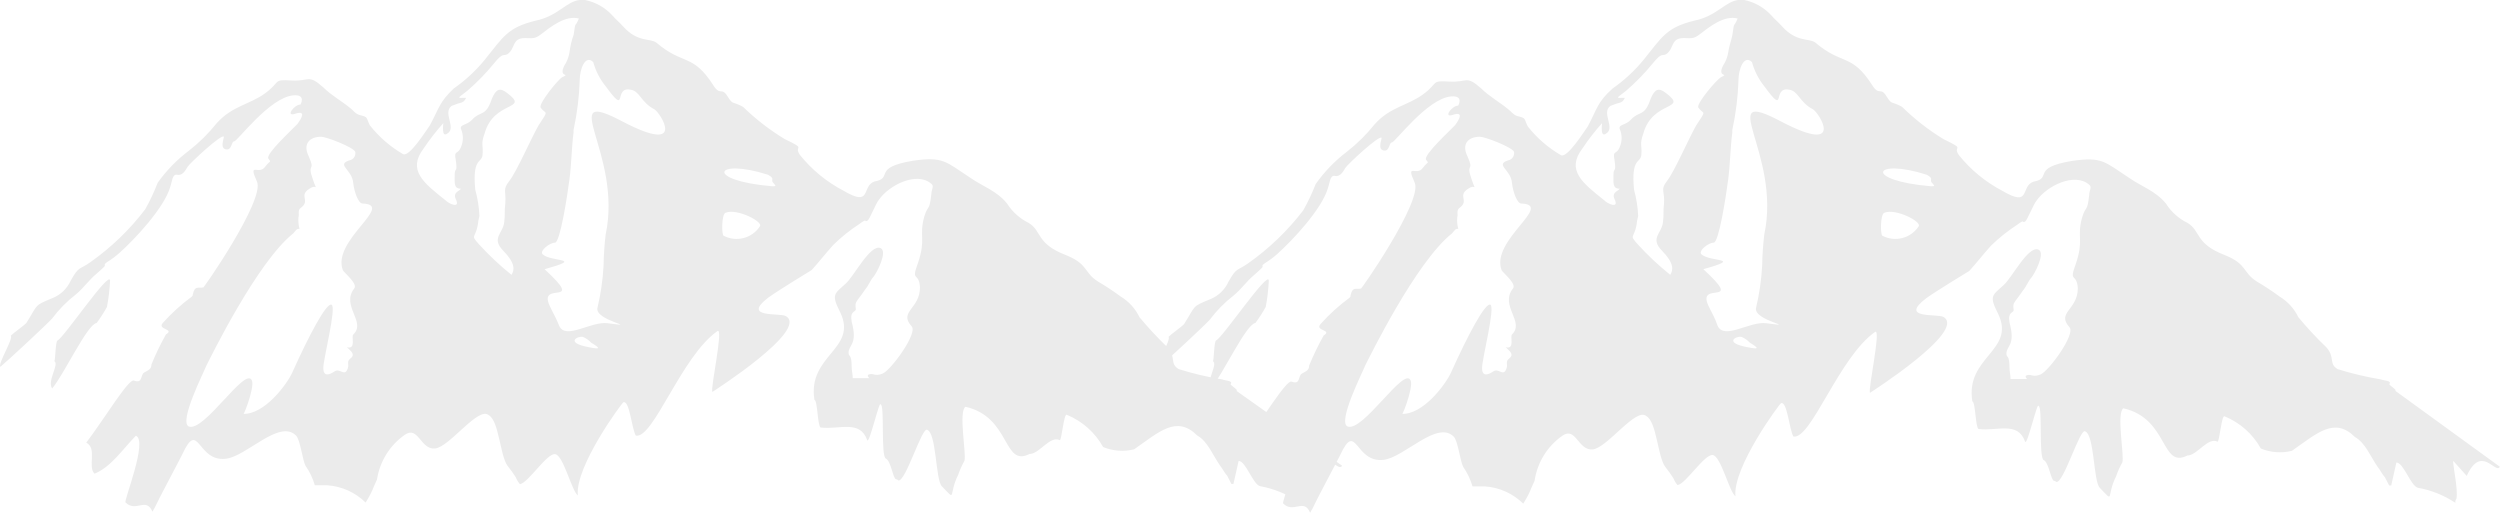
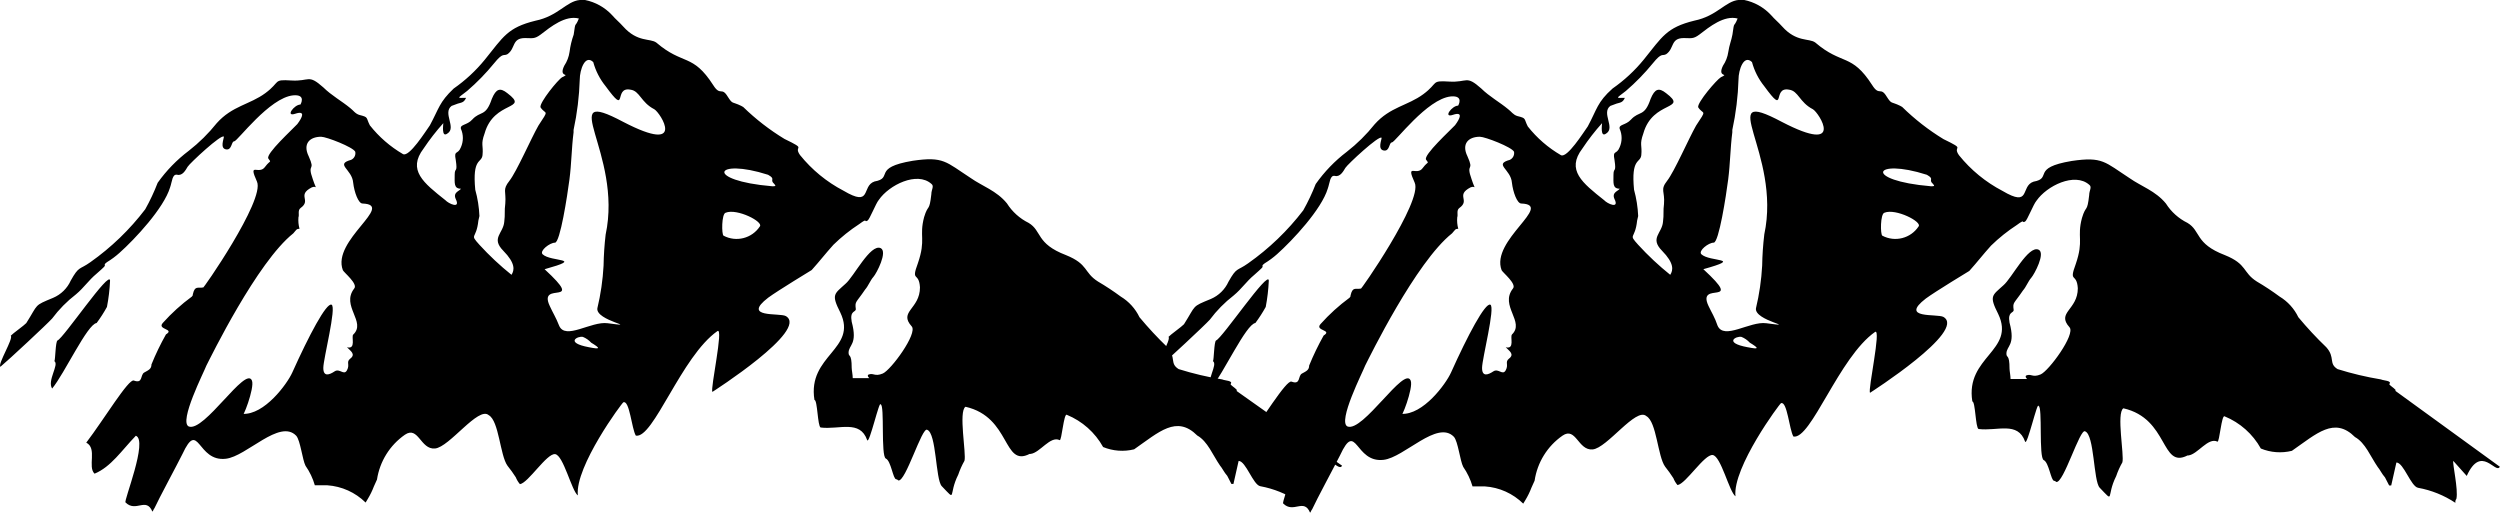
<svg xmlns="http://www.w3.org/2000/svg" id="mountain2" data-name="Layer 1" viewBox="0 0 666 136.61">
  <defs>
-     <style>.mountain2-cls-1{fill:#ebebeb;}</style>
+     <style />
  </defs>
  <path class="mountain2-cls-1" d="M334.47,106.64v-.31c-.55-.61-1.65-1.22-1.65-1.53.82-.92-1.66-.92-2.21-1.23A84.21,84.21,0,0,1,319,100.82c-2.49-1.53-.56-3.07-3-5.82a98.74,98.74,0,0,1-7.44-8,13,13,0,0,0-5-5.51,67.93,67.93,0,0,0-6.06-4c-3.86-2.45-2.48-4.6-8.55-7.05-8-3.06-6.34-6.43-9.92-8.57a14.33,14.33,0,0,1-5.79-5.21c-2.75-3.37-6.61-4.6-9.64-6.74-6.62-4.29-7.17-5.82-15.44-4.6-11,1.84-5,4.6-10.2,5.52-3.58,1.22-.55,7-8.26,2.45a36.56,36.56,0,0,1-11.58-9.5c-1.93-2.75,2.2-1.22-4.14-4.29A61.36,61.36,0,0,1,203,31l-.55-.31c-2.48-1.22-2.21-.3-3.58-2.45-1.66-2.76-1.93,0-3.86-3.06-5.52-8.58-8-5.21-15.16-11.34-1.66-1.22-5,0-8.82-4.28-1.1-1.23-1.93-1.84-3-3.07a13.47,13.47,0,0,0-7.17-4h-1.38c-3.58.31-5.79,4.29-11.85,5.52-7.44,1.83-8.54,4.28-13.5,10.41a40.75,40.75,0,0,1-8.27,7.66c-3.86,3.67-3.86,5.2-6.34,9.8-1.1,1.53-5.51,8.58-7.17,7.66a31.36,31.36,0,0,1-8.82-7.66c-1.1-2.14-.27-2.14-2.75-2.76-1.11-.3-1.66-1.22-2.48-1.84-2.21-1.83-5-3.36-7.17-5.51-4.14-3.67-3.58-1.53-8.55-1.84s-2.75.31-6.89,3.37-8.82,3.37-12.95,8a44.57,44.57,0,0,1-7.44,7.35A38.94,38.94,0,0,0,47,51.19a54.66,54.66,0,0,1-3.31,7.05A66.76,66.76,0,0,1,29.08,72.33c-3,2.14-3,.92-5.23,4.9a9,9,0,0,1-4.69,4.6C13.93,84,15.3,83.36,12,88.56c-.55.62-3.59,2.76-4.14,3.37.83.62-3.58,7.66-2.75,8.27,2.2-1.83,12.4-11.33,13.78-12.86a33,33,0,0,1,6.34-6.43c2.2-1.84,3.3-3.68,5.51-5.52.27-.3,2.2-1.83,2.2-2.14s-.27-.31.55-.92a22.47,22.47,0,0,0,3.31-2.45c4.14-3.68,11.85-11.95,13.51-17.46.55-1.53.55-3.68,1.93-3.37s2.2-1.22,2.75-2.14,9.1-8.89,9.65-8c0,.61-1.1,3.07.55,3.37s1.38-2.14,2.21-2.14,9.37-11.64,15.71-12.25c3.58-.31,1.93,2.45,1.93,2.45-1.66,0-4.14,3.37-1.38,2.45s1.93.92.55,2.75c-1.1,1.23-8.55,8-7.72,9.19s.55.31-.83,2.15c-1.65,2.45-4.68-1.54-2.2,4,2.2,4.9-14.88,29.4-14.33,28.18-1.38.31-2.21-.61-2.76,1.84,0,.3,0,.3-.27.61a50.32,50.32,0,0,0-7.72,7c-1.66,1.84,3.31,1.54.83,3.07a69.55,69.55,0,0,0-3.86,8c0,1.23-.83,1.53-1.93,2.15s-.28,3.06-2.76,2.14c-1.38-.61-8,10.41-12.68,16.54,3,1.53.28,6.43,2.21,8.27,4.41-1.84,7.16-6.13,11-10.11,3.31,1.23-3.31,17.46-2.75,17.77,2.75,2.76,5.51-1.53,7.16,2.45.28-.31.28-.61.55-.92,1.11-2.45,6.07-11.64,7.44-14.4,4.41-9.49,3.86,2.15,11.58,1.23,5.51-.61,14.33-10.72,18.74-6.13,1.11,1.23,1.66,6.44,2.48,8a17.32,17.32,0,0,1,2.48,5.2H92.2a16.07,16.07,0,0,1,10.2,4.6l.55-.92a20.24,20.24,0,0,0,1.65-3.37l.83-1.84a17.81,17.81,0,0,1,7.44-11.94c3.59-2.45,4.14,4,8,3.67s11.57-11.33,14.33-8.88c2.75,1.53,3,10.72,5,13.48a34,34,0,0,1,2.2,3.06,6.59,6.59,0,0,0,1.11,1.84c2.2-.31,7.16-8.27,9.37-8s4.41,9.81,6.06,11c-.83-7.66,11.85-24.81,12.13-24.81,1.65-.61,2.2,7,3.31,8.88,4.68.92,12.12-21.13,21.77-27.87,1.65-.92-1.93,15.31-1.38,16.23,0,0,25.91-16.54,19.57-20.21-1.65-.92-11.85.61-4.69-4.9,2.49-1.84,11.58-7.36,11.58-7.36,2.21-2.45,3.58-4.28,5.79-6.73a44.71,44.71,0,0,1,6.89-5.52c2.48-1.84,1.1-.3,2.2-.92.56-.3,2.21-4.59,3-5.51,2.75-4,10.19-7.66,14-4.29.83.61,0,1.53,0,2.76-.55,4.9-.82,2.45-1.93,6.12-1.37,5.21.55,5.82-1.65,12.26-1.93,5.2.28,2.14.55,6.43,0,5.82-5.79,6.43-2.2,10.41,1.65,1.84-5.52,11.64-7.72,12.56s-2.48-.3-3.86.31c-.28.3,0,.61.28.92h-4.41c0-.92-.28-2.15-.28-2.76,0-4-.83-2.76-.83-4,0-2.15,2.48-2.15.83-8.27-.55-3.07,1.1-2.45,1.1-3.37-.27-2.15,0-1.53,2.48-5.21.83-.92,1.38-2.45,2.21-3.37s3.86-6.74,1.93-7.66c-2.76-1.22-7.17,7.66-9.37,9.5-3,2.76-3.86,2.76-1.38,7.66,4.68,9.8-8.82,11.33-6.89,23.28.82,0,.82,7,1.65,7.35,5,.61,10.47-2.15,12.4,3.37.56,1.22,3.31-11,3.59-9.5,1.1,0,0,13.79,1.38,14.4s1.92,5.51,2.75,5.51a.8.8,0,0,1,.55.31c1.93.61,6.34-14.4,7.72-13.48,2.48.92,2.21,13.17,3.86,15,4.13,4.29,1.65,2.45,4.41-3.06a21.4,21.4,0,0,1,1.65-3.68c.55-1.84-1.65-13.17.28-14.4,12.13,2.76,9.92,16.24,17.09,12.56h.27c2.48-.3,5.24-4.9,7.72-3.67.55.3,1.1-7.35,1.93-6.74a19.51,19.51,0,0,1,9.65,8.58,13.3,13.3,0,0,0,8.26.61c6.62-4.6,11.3-9.19,16.82-3.68,2.75,1.53,4.13,5.21,6.06,8,.55.61,1.1,1.83,1.93,2.75.28.62.83,1.53,1.1,2.15h.55l1.38-6.13c1.93,0,3.86,6.43,5.79,6.74a26.73,26.73,0,0,1,9.92,4v-.3a1.14,1.14,0,0,1,.28-.62c.55-2.45-1.11-9.49-.83-10.1l3.58,4c3.86-8.58,7.72-.31,8.82-2.45l-28.11-19.91ZM210.72,52.11c-18.19-1.53-15.44-7.65-1.11-3.06,2.21,1.23.28,1.23,1.66,2.45C211.82,52.11,211.54,52.11,210.72,52.11Zm-3.31,10.72a7.42,7.42,0,0,1-9.65,2.45c-.55-.3-.55-5.82.55-6.12C201.35,57.93,208.51,61.61,207.41,62.83ZM166.34,65q-.48,4.11-.55,8.27a63.31,63.31,0,0,1-1.65,11.33c-.55,3.37,11.85,5.21,2.75,4-4.41-.61-11.3,4.6-12.95.62-.83-2.15-1.65-3.37-2.48-5.21-3.31-7,9.92.61-1.38-9.8,11-3.07,1.66-1.84-.55-4-.83-.92,1.93-3.07,3.31-3.07s3.3-12.56,3.86-16.84.55-8.27,1.1-12.56V37.1a75.15,75.15,0,0,0,1.65-13.47c0-2.45,1.38-6.74,3.59-4.6a17.55,17.55,0,0,0,3.3,6.43c6.07,8.28,1.93,0,6.62.92,2.48.31,2.75,3.37,6.34,5.21,1.65.92,8.82,12.25-8.27,3.37C152.56,25.16,171,43.23,166.34,65Zm-4.41,30c-6.61-1.23-3-3.07-1.65-2.76a6,6,0,0,1,2.2,1.53C165,95.3,165,95.61,161.93,95ZM139.61,56.71c-.28,2.14,0,2.75-.28,4.9-.27,3.06-3.58,4.29-.27,7.66s3,5.2,2.2,6.43a76.26,76.26,0,0,1-8.54-8c-2.76-3.07-.83-1.23-.28-6.44l.28-1.22a31,31,0,0,0-1.11-7c-.82-8.57,1.66-7,1.93-9.19.28-2.75-.55-2.75.56-5.82,2.48-8.88,12.12-6.12,6.06-10.72-1.93-1.53-3-1.22-4.14,1.53-1.65,4.91-3,3.07-5.23,5.52-1.38,1.53-3.31,1.22-3,2.45a6.06,6.06,0,0,1,0,4.9c-.83,2.14-1.93.61-1.38,3.37.55,3.67-.28,1.84-.28,4s-.27,3.68,1.66,3.68c-.28.61-2.21.92-1.38,2.75,1.38,2.76-1.93,1.23-2.76.31-5.79-4.6-10.2-8-5.79-13.78a59.78,59.78,0,0,1,5.24-6.74c0,.3-.55,4,1.1,2.75,2.48-1.53-1.37-5.51,1.11-7.35l.82-.3.83-.31c1.1-.31,1.65-.31,2.2-1.53-2.48,0-2.48.3.28-1.84a58,58,0,0,0,7.17-7.35c2.48-3.06,2.48-1.84,3.58-2.45,2.2-1.53,1.1-4.29,4.68-4.29,1.93,0,2.49.31,4.14-.92,2.76-2.14,6.61-5.21,10.2-4.29-1.11,2.76-.83.31-1.38,4.29a21.73,21.73,0,0,0-1.1,4.6A8.88,8.88,0,0,1,155.32,20c-1.66,3.37,1.93,1.84-.55,3.06-1.11.62-6.07,6.74-5.79,8,1.38,2.14,2.48.3-.55,4.9-1.93,3.37-5.79,12.25-7.72,14.7S139.88,53.34,139.61,56.71ZM99.09,91.63c-.55.61.83,4-1.65,3.37.83.92,2.48,1.83.83,3.06-1.11.92,0,1.53-.83,3.06s-1.93-.61-3.31.31-3,1.53-3-.92,3.58-16.23,2.2-16.85-6.06,8.27-10.47,18.08c-1.38,3.06-7.44,11.33-13.23,11-.27,2.15,3.31-7,2.48-8.88-1.65-4-12.68,13.78-16.81,12.25-2.76-1.22,4.13-14.7,4.68-16.23,1.11-2.15,13.51-27.57,23.16-35.23.82-.92.82-1.22,1.65-1.22a8.56,8.56,0,0,1-.28-3.07c.28-.61-.27-1.83.56-2.45,3-2.14-1.11-3.37,3-5.51,1.38-.61,1.38,1.23.27-2.14-1.65-4.6.83-1.84-1.1-6.13-1.65-3.37.28-5.21,3.31-5.21,1.38,0,8.54,2.76,9.09,4a1.93,1.93,0,0,1-1.1,2.15c-4.41,1.22.28,2.45.55,6.12.28,2.46,1.38,5.52,2.48,5.52,8.82.3-8.27,9.8-5.23,17.76.27.62,4.13,3.68,3,4.91C95.78,84,102.68,88.26,99.09,91.63ZM18.89,106c3.3-4,9.37-17.15,11.85-17.46a35.85,35.85,0,0,0,2.75-4.28,47.59,47.59,0,0,0,.83-7c0-3.06-12.4,15.32-14,15.93-.56.31-.56,5.21-.83,5.51C20.82,99.59,17.51,103.88,18.89,106Z" transform="translate(-5 -2.49)" />
  <path class="mountain2-cls-1" d="M643.16,106.64v-.31c-.55-.61-1.65-1.22-1.65-1.53.83-.92-1.65-.92-2.21-1.23a84.56,84.56,0,0,1-11.57-2.75c-2.48-1.53-.55-3.07-3-5.82a97.09,97.09,0,0,1-7.45-8,13,13,0,0,0-5-5.51,67.93,67.93,0,0,0-6.06-4c-3.86-2.45-2.48-4.6-8.54-7.05-8-3.06-6.34-6.43-9.93-8.57A14.24,14.24,0,0,1,582,56.71c-2.76-3.37-6.62-4.6-9.65-6.74-6.62-4.29-7.17-5.82-15.44-4.6-11,1.84-5,4.6-10.19,5.52-3.59,1.22-.56,7-8.27,2.45a36.67,36.67,0,0,1-11.58-9.5c-1.93-2.75,2.21-1.22-4.13-4.29a61.07,61.07,0,0,1-11-8.57l-.55-.31c-2.48-1.22-2.2-.3-3.58-2.45-1.66-2.76-1.93,0-3.86-3.06-5.51-8.58-8-5.21-15.16-11.34-1.65-1.22-5,0-8.82-4.28-1.1-1.23-1.93-1.84-3-3.07a13.47,13.47,0,0,0-7.17-4h-1.38c-3.58.31-5.78,4.29-11.85,5.52-7.44,1.83-8.54,4.28-13.5,10.41a40.75,40.75,0,0,1-8.27,7.66c-4.13,3.67-4.13,5.51-6.62,10.11-1.1,1.53-5.51,8.57-7.16,7.65a31.16,31.16,0,0,1-8.82-7.65c-1.1-2.15-.28-2.15-2.76-2.76-1.1-.31-1.65-1.23-2.48-1.84-2.2-1.84-5-3.37-7.16-5.51-4.14-3.68-3.59-1.53-8.55-1.84s-2.75.31-6.89,3.37-8.82,3.37-12.95,8a44.19,44.19,0,0,1-7.44,7.35,39,39,0,0,0-8.27,8.58,55.29,55.29,0,0,1-3.31,7A67.22,67.22,0,0,1,337.5,72.64c-3,2.14-3,.92-5.23,4.9a9.08,9.08,0,0,1-4.69,4.59c-5.24,2.15-3.86,1.53-7.17,6.74-.55.61-3.58,2.76-4.13,3.37.83.61-3.58,7.66-2.76,8.27,2.21-1.84,12.41-11.33,13.78-12.86a33.37,33.37,0,0,1,6.34-6.44c2.21-1.83,3.31-3.67,5.52-5.51.27-.31,2.2-1.84,2.2-2.14s-.28-.31.55-.92a23,23,0,0,0,3.31-2.45c4.13-3.68,11.85-11.95,13.5-17.46.56-1.54.56-3.68,1.93-3.37s2.21-1.23,2.76-2.15,9.1-8.88,9.65-8c0,.61-1.11,3.06.55,3.37s1.38-2.15,2.2-2.15,9.37-11.64,15.71-12.25c3.59-.3,1.93,2.45,1.93,2.45-1.65,0-4.13,3.37-1.38,2.45s1.93.92.56,2.76c-1.11,1.22-8.55,8-7.72,9.19s.55.3-.83,2.14c-1.65,2.45-4.68-1.53-2.2,4,2.2,4.91-14.89,29.41-14.34,28.19-1.37.3-2.2-.62-2.75,1.83,0,.31,0,.31-.28.62a50.25,50.25,0,0,0-7.71,7c-1.66,1.84,3.3,1.53.82,3.06a72.31,72.31,0,0,0-3.86,8c0,1.22-.82,1.53-1.93,2.14s-.27,3.07-2.75,2.15c-1.38-.62-8,10.41-12.68,16.54,3,1.53.27,6.43,2.2,8.27,4.41-1.84,7.17-6.13,11-10.11,3.31,1.22-3.31,17.46-2.76,17.76,2.76,2.76,5.52-1.53,7.17,2.46.27-.31.27-.62.55-.92,1.1-2.45,6.06-11.64,7.44-14.4,4.41-9.5,3.86,2.14,11.58,1.23,5.51-.62,14.33-10.73,18.74-6.13,1.1,1.22,1.65,6.43,2.48,8a18,18,0,0,1,2.48,5.21h3.31a16.06,16.06,0,0,1,10.2,4.59l.55-.91a20.24,20.24,0,0,0,1.65-3.37l.83-1.84a17.76,17.76,0,0,1,7.44-12c3.58-2.45,4.13,4,8,3.68s11.58-11.34,14.33-8.88c2.76,1.53,3,10.72,5,13.47a35.59,35.59,0,0,1,2.2,3.07,6.37,6.37,0,0,0,1.1,1.83c2.21-.3,7.17-8.27,9.37-8s4.41,9.8,6.07,11c-.83-7.66,11.85-24.81,12.13-24.81,1.65-.62,2.2,7,3.3,8.88,4.69.92,12.13-21.14,21.78-27.88,1.65-.91-1.93,15.32-1.38,16.24,0,0,25.91-16.54,19.57-20.22-1.66-.92-11.85.62-4.69-4.9,2.48-1.84,11.58-7.35,11.58-7.35,2.2-2.45,3.58-4.29,5.79-6.74a44.64,44.64,0,0,1,6.89-5.51c2.48-1.84,1.1-.31,2.2-.92.55-.31,2.21-4.6,3-5.51,2.76-4,10.2-7.66,14.06-4.29.83.61,0,1.53,0,2.75-.55,4.9-.83,2.45-1.93,6.13-1.38,5.21.55,5.82-1.65,12.25-1.93,5.21.27,2.15.55,6.44,0,5.81-5.79,6.43-2.21,10.41,1.66,1.84-5.51,11.64-7.71,12.56s-2.49-.31-3.86.3c-.28.31,0,.62.27.92h-4.41c0-.92-.27-2.14-.27-2.75,0-4-.83-2.76-.83-4,0-2.14,2.48-2.14.83-8.27-.55-3.06,1.1-2.45,1.1-3.37-.28-2.14,0-1.53,2.48-5.2.83-.92,1.38-2.45,2.2-3.37S550,69.88,548.07,69c-2.75-1.22-7.16,7.66-9.37,9.5-3,2.75-3.86,2.75-1.37,7.65,4.68,9.81-8.82,11.34-6.9,23.28.83,0,.83,7,1.66,7.35,5,.62,10.47-2.14,12.4,3.37.55,1.23,3.31-11,3.58-9.49,1.11,0,0,13.78,1.38,14.4s1.93,5.51,2.76,5.51a.82.82,0,0,1,.55.3c1.93.62,6.34-14.39,7.72-13.47,2.48.92,2.2,13.17,3.86,15,4.13,4.28,1.65,2.45,4.41-3.07a20.89,20.89,0,0,1,1.65-3.67c.55-1.84-1.65-13.17.27-14.4,12.13,2.76,9.93,16.24,17.09,12.56H588c2.48-.31,5.24-4.9,7.72-3.68.55.31,1.1-7.35,1.93-6.73a19.48,19.48,0,0,1,9.64,8.57,13.33,13.33,0,0,0,8.27.61c6.62-4.59,11.3-9.18,16.81-3.67,2.76,1.53,4.14,5.21,6.07,8,.55.62,1.1,1.84,1.93,2.76.27.61.82,1.53,1.1,2.14h.55l1.38-6.12c1.93,0,3.86,6.43,5.79,6.74a26.46,26.46,0,0,1,9.92,4V136a1.1,1.1,0,0,1,.27-.61c.56-2.45-1.1-9.5-.82-10.11l3.58,4c3.86-8.57,7.72-.3,8.82-2.45ZM519.41,52.11c-18.19-1.53-15.43-7.65-1.1-3.06,2.2,1.23.27,1.23,1.65,2.45.55.61.28.61-.55.61ZM516.1,62.83a7.41,7.41,0,0,1-9.64,2.45c-.56-.3-.56-5.82.55-6.12C510,57.93,517.2,61.61,516.1,62.83ZM475,65a81.44,81.44,0,0,0-.56,8.27,63.31,63.31,0,0,1-1.65,11.33c-.55,3.37,11.85,5.21,2.76,4-4.41-.61-11.3,4.6-13,.62C461.81,87,461,85.81,460.15,84c-3.31-7,9.92.61-1.38-9.8,11-3.07,1.66-1.84-.55-4-.82-.92,1.93-3.07,3.31-3.07s3.31-12.56,3.86-16.84.55-8.27,1.1-12.56V37.1a74.25,74.25,0,0,0,1.65-13.47c0-2.45,1.38-6.74,3.59-4.6A17.57,17.57,0,0,0,475,25.46c6.06,8.28,1.92,0,6.61.92,2.48.31,2.76,3.37,6.34,5.21,1.65.92,8.82,12.25-8.27,3.37-18.47-9.8,0,8.27-4.68,30Zm-4.41,30c-6.62-1.23-3-3.07-1.66-2.76a6.07,6.07,0,0,1,2.21,1.53C473.66,95.3,473.66,95.61,470.63,95ZM448.3,56.71c-.28,2.14,0,2.75-.28,4.9-.27,3.06-3.58,4.29-.27,7.66s3,5.2,2.2,6.43a76.26,76.26,0,0,1-8.54-8c-2.76-3.07-.83-1.23-.28-6.44l.28-1.22a31.58,31.58,0,0,0-1.1-7c-.83-8.57,1.65-7,1.93-9.19.27-2.75-.55-2.75.55-5.82,2.48-8.88,12.13-6.12,6.06-10.72-1.93-1.53-3-1.22-4.13,1.53-1.66,4.91-3,3.07-5.24,5.52-1.38,1.53-3.31,1.22-3,2.45a6.06,6.06,0,0,1,0,4.9c-.83,2.14-1.93.61-1.38,3.37.55,3.67-.27,1.84-.27,4s-.28,3.68,1.65,3.68c-.28.61-2.21.92-1.38,2.75,1.38,2.76-1.93,1.23-2.76.31-5.78-4.6-10.19-8-5.78-13.78a58.56,58.56,0,0,1,5.23-6.74c0,.3-.55,4,1.11,2.75,2.48-1.53-1.38-5.51,1.1-7.35l.82-.3.83-.31c1.1-.31,1.66-.31,2.21-1.53-2.48,0-2.48.3.27-1.84a58,58,0,0,0,7.17-7.35c2.48-3.06,2.48-1.84,3.58-2.45,2.21-1.53,1.1-4.29,4.69-4.29,1.93,0,2.48.31,4.13-.92,2.76-2.14,6.62-5.21,10.2-4.29-1.1,2.76-.83.31-1.38,4.29-.27,1.53-.83,2.76-1.1,4.6A8.75,8.75,0,0,1,464,20c-1.65,3.37,1.93,1.84-.55,3.06-1.1.62-6.34,6.74-6.06,8,1.37,2.14,2.48.3-.56,4.9-1.92,3.37-5.78,12.25-7.71,14.7s-.55,2.76-.83,6.13ZM407.78,91.63c-.55.61.83,4-1.65,3.37.83.92,2.48,1.83.83,3.06-1.1.92,0,1.53-.83,3.06s-1.93-.61-3.31.31-3,1.53-3-.92,3.58-16.23,2.21-16.85-6.07,8.27-10.48,18.08c-1.38,3.06-7.44,11.33-13.23,11-.27,2.15,3.31-7,2.48-8.88-1.65-4-12.67,13.78-16.81,12.25-2.76-1.22,4.14-14.7,4.69-16.23,1.1-2.15,13.5-27.57,23.15-35.23.83-.92.83-1.22,1.65-1.22a8.56,8.56,0,0,1-.27-3.07c.27-.61-.28-1.83.55-2.45,3-2.14-1.1-3.37,3-5.51,1.38-.61,1.38,1.23.28-2.14-1.66-4.6.82-1.84-1.11-6.13-1.65-3.37.28-5.21,3.31-5.21,1.38,0,8.54,2.76,9.1,4a2,2,0,0,1-1.11,2.15c-4.41,1.22.28,2.45.55,6.12.28,2.46,1.38,5.52,2.49,5.52,8.81.3-8.27,9.8-5.24,17.76.27.62,4.13,3.68,3,4.91-3.58,4.59,3.31,8.88-.28,12.25ZM327.58,106c3.31-4,9.37-17.15,11.85-17.46a37.22,37.22,0,0,0,2.76-4.28,49,49,0,0,0,.82-7c0-3.06-12.4,15.32-14.05,15.93-.55.31-.55,5.21-.83,5.51C329.51,99.59,326.2,103.88,327.58,106Z" transform="translate(-5 -2.49)" />
</svg>
